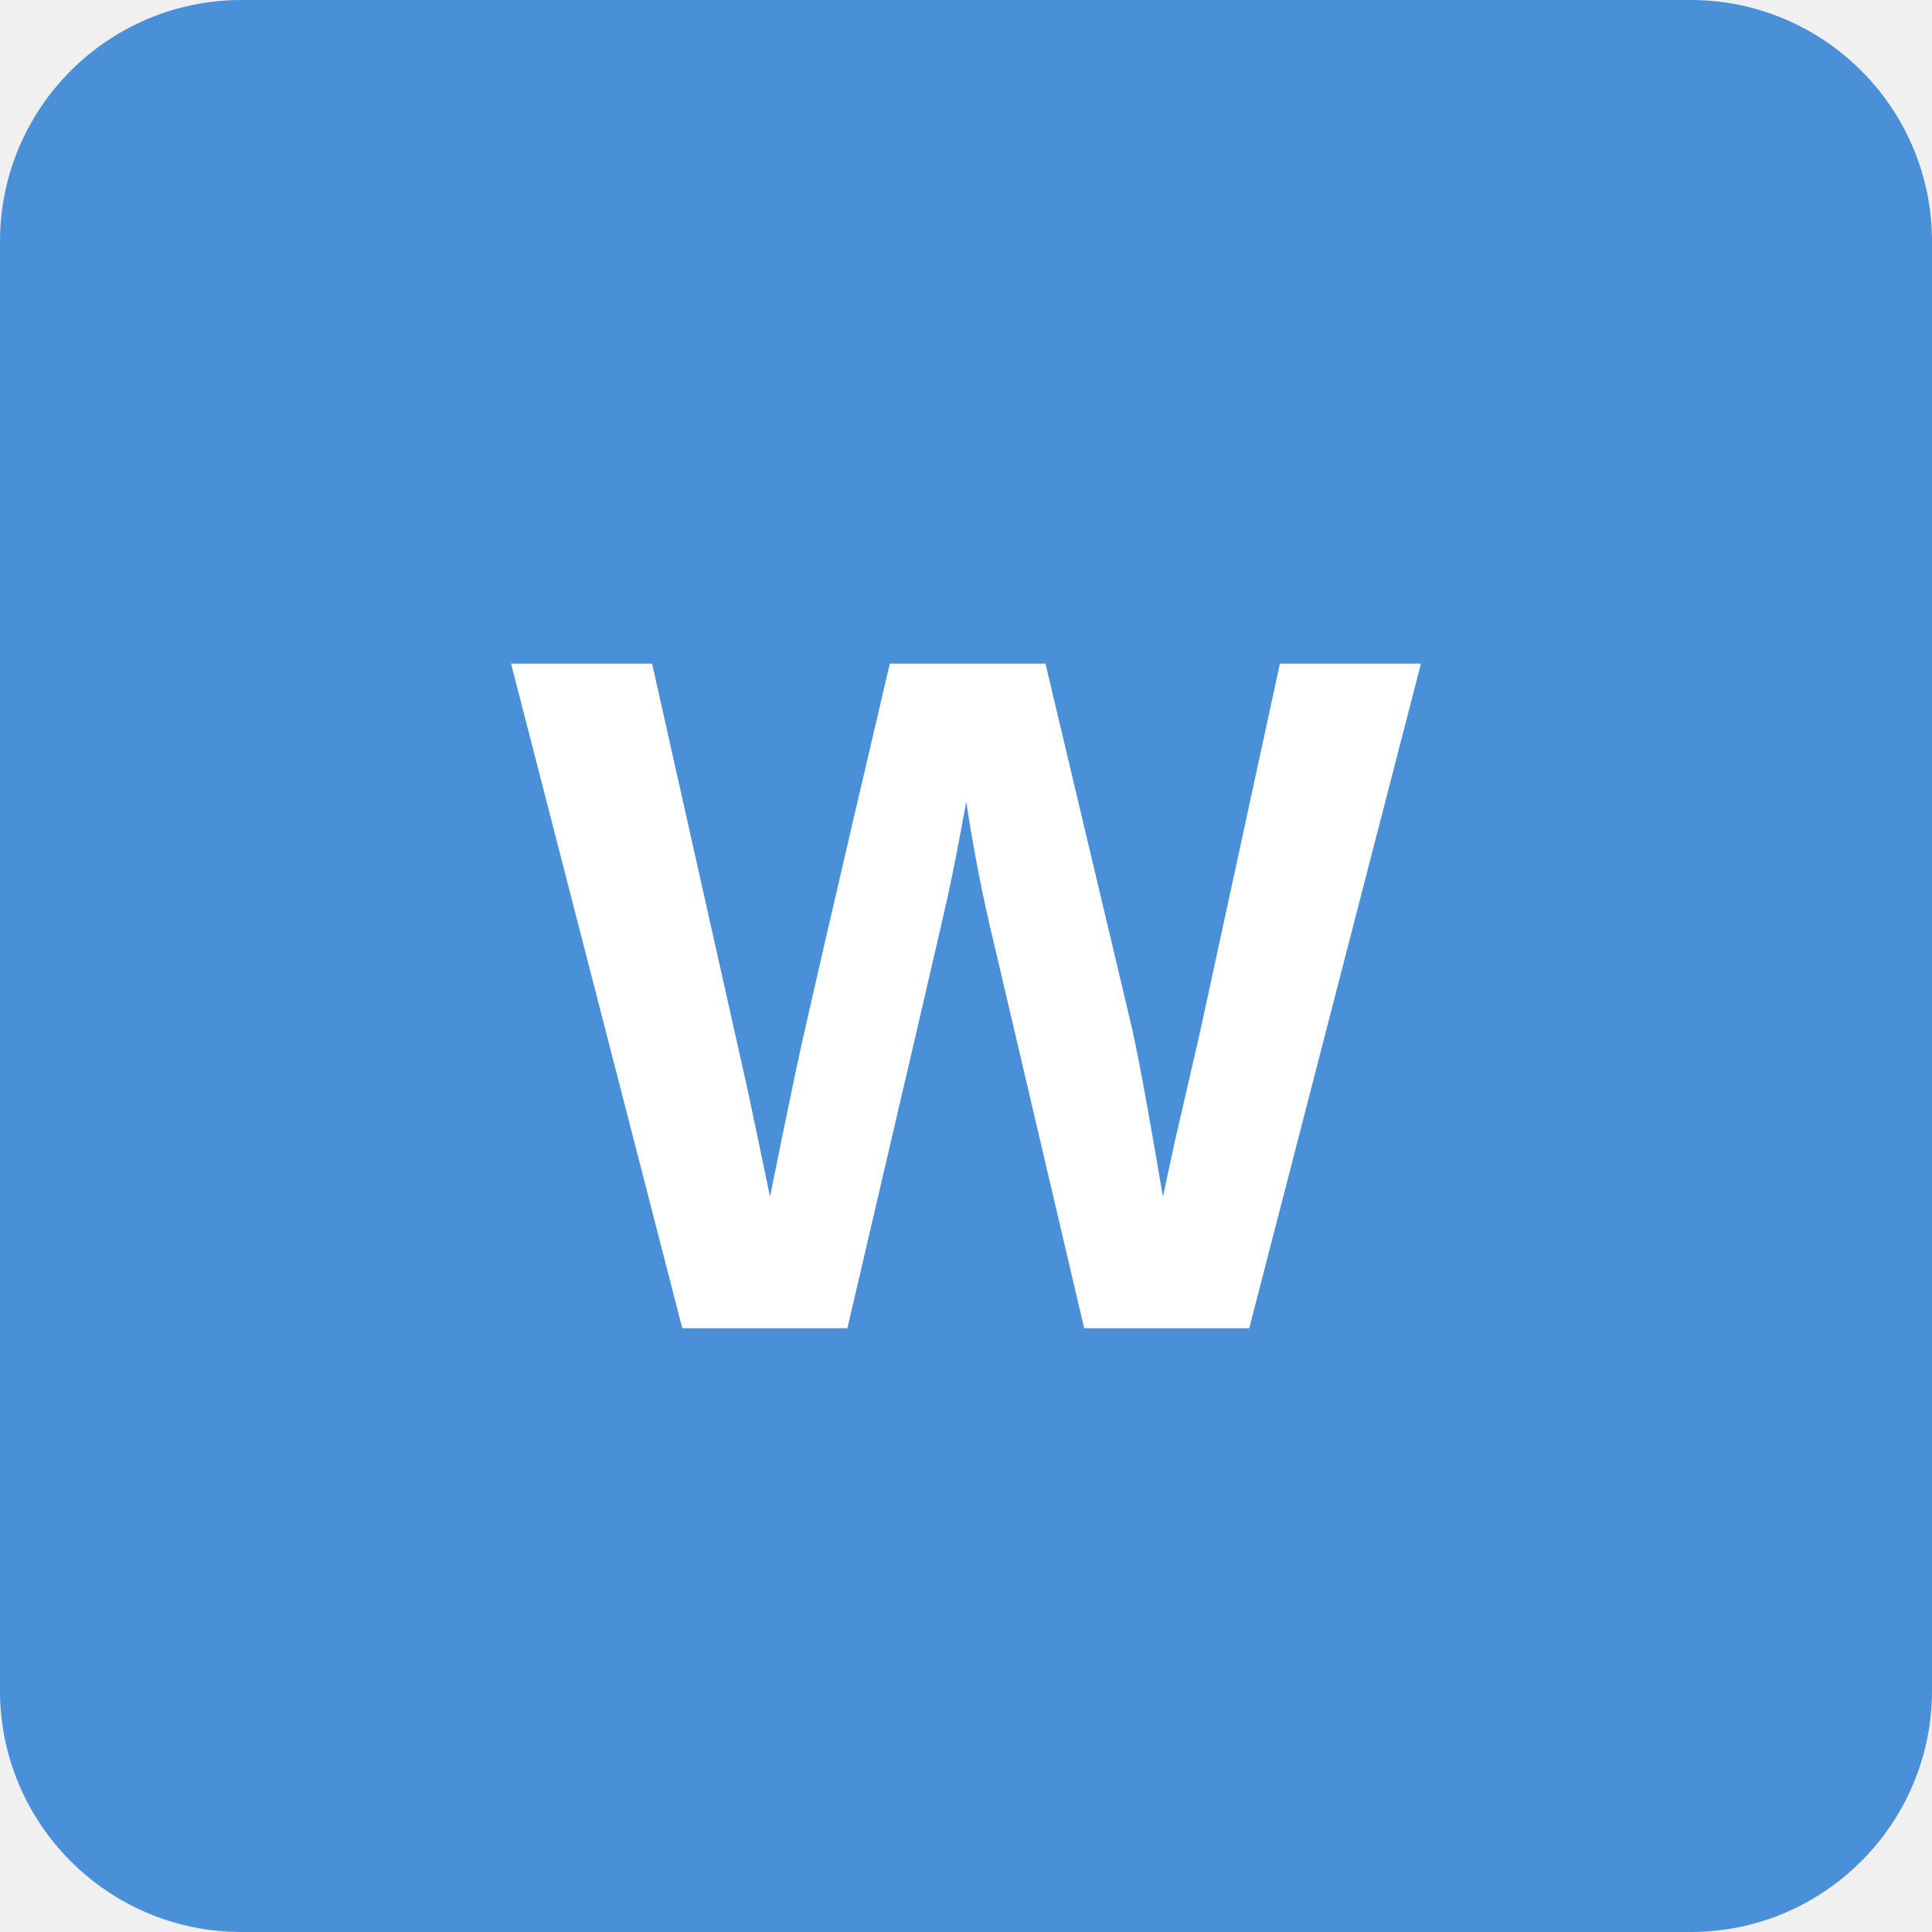
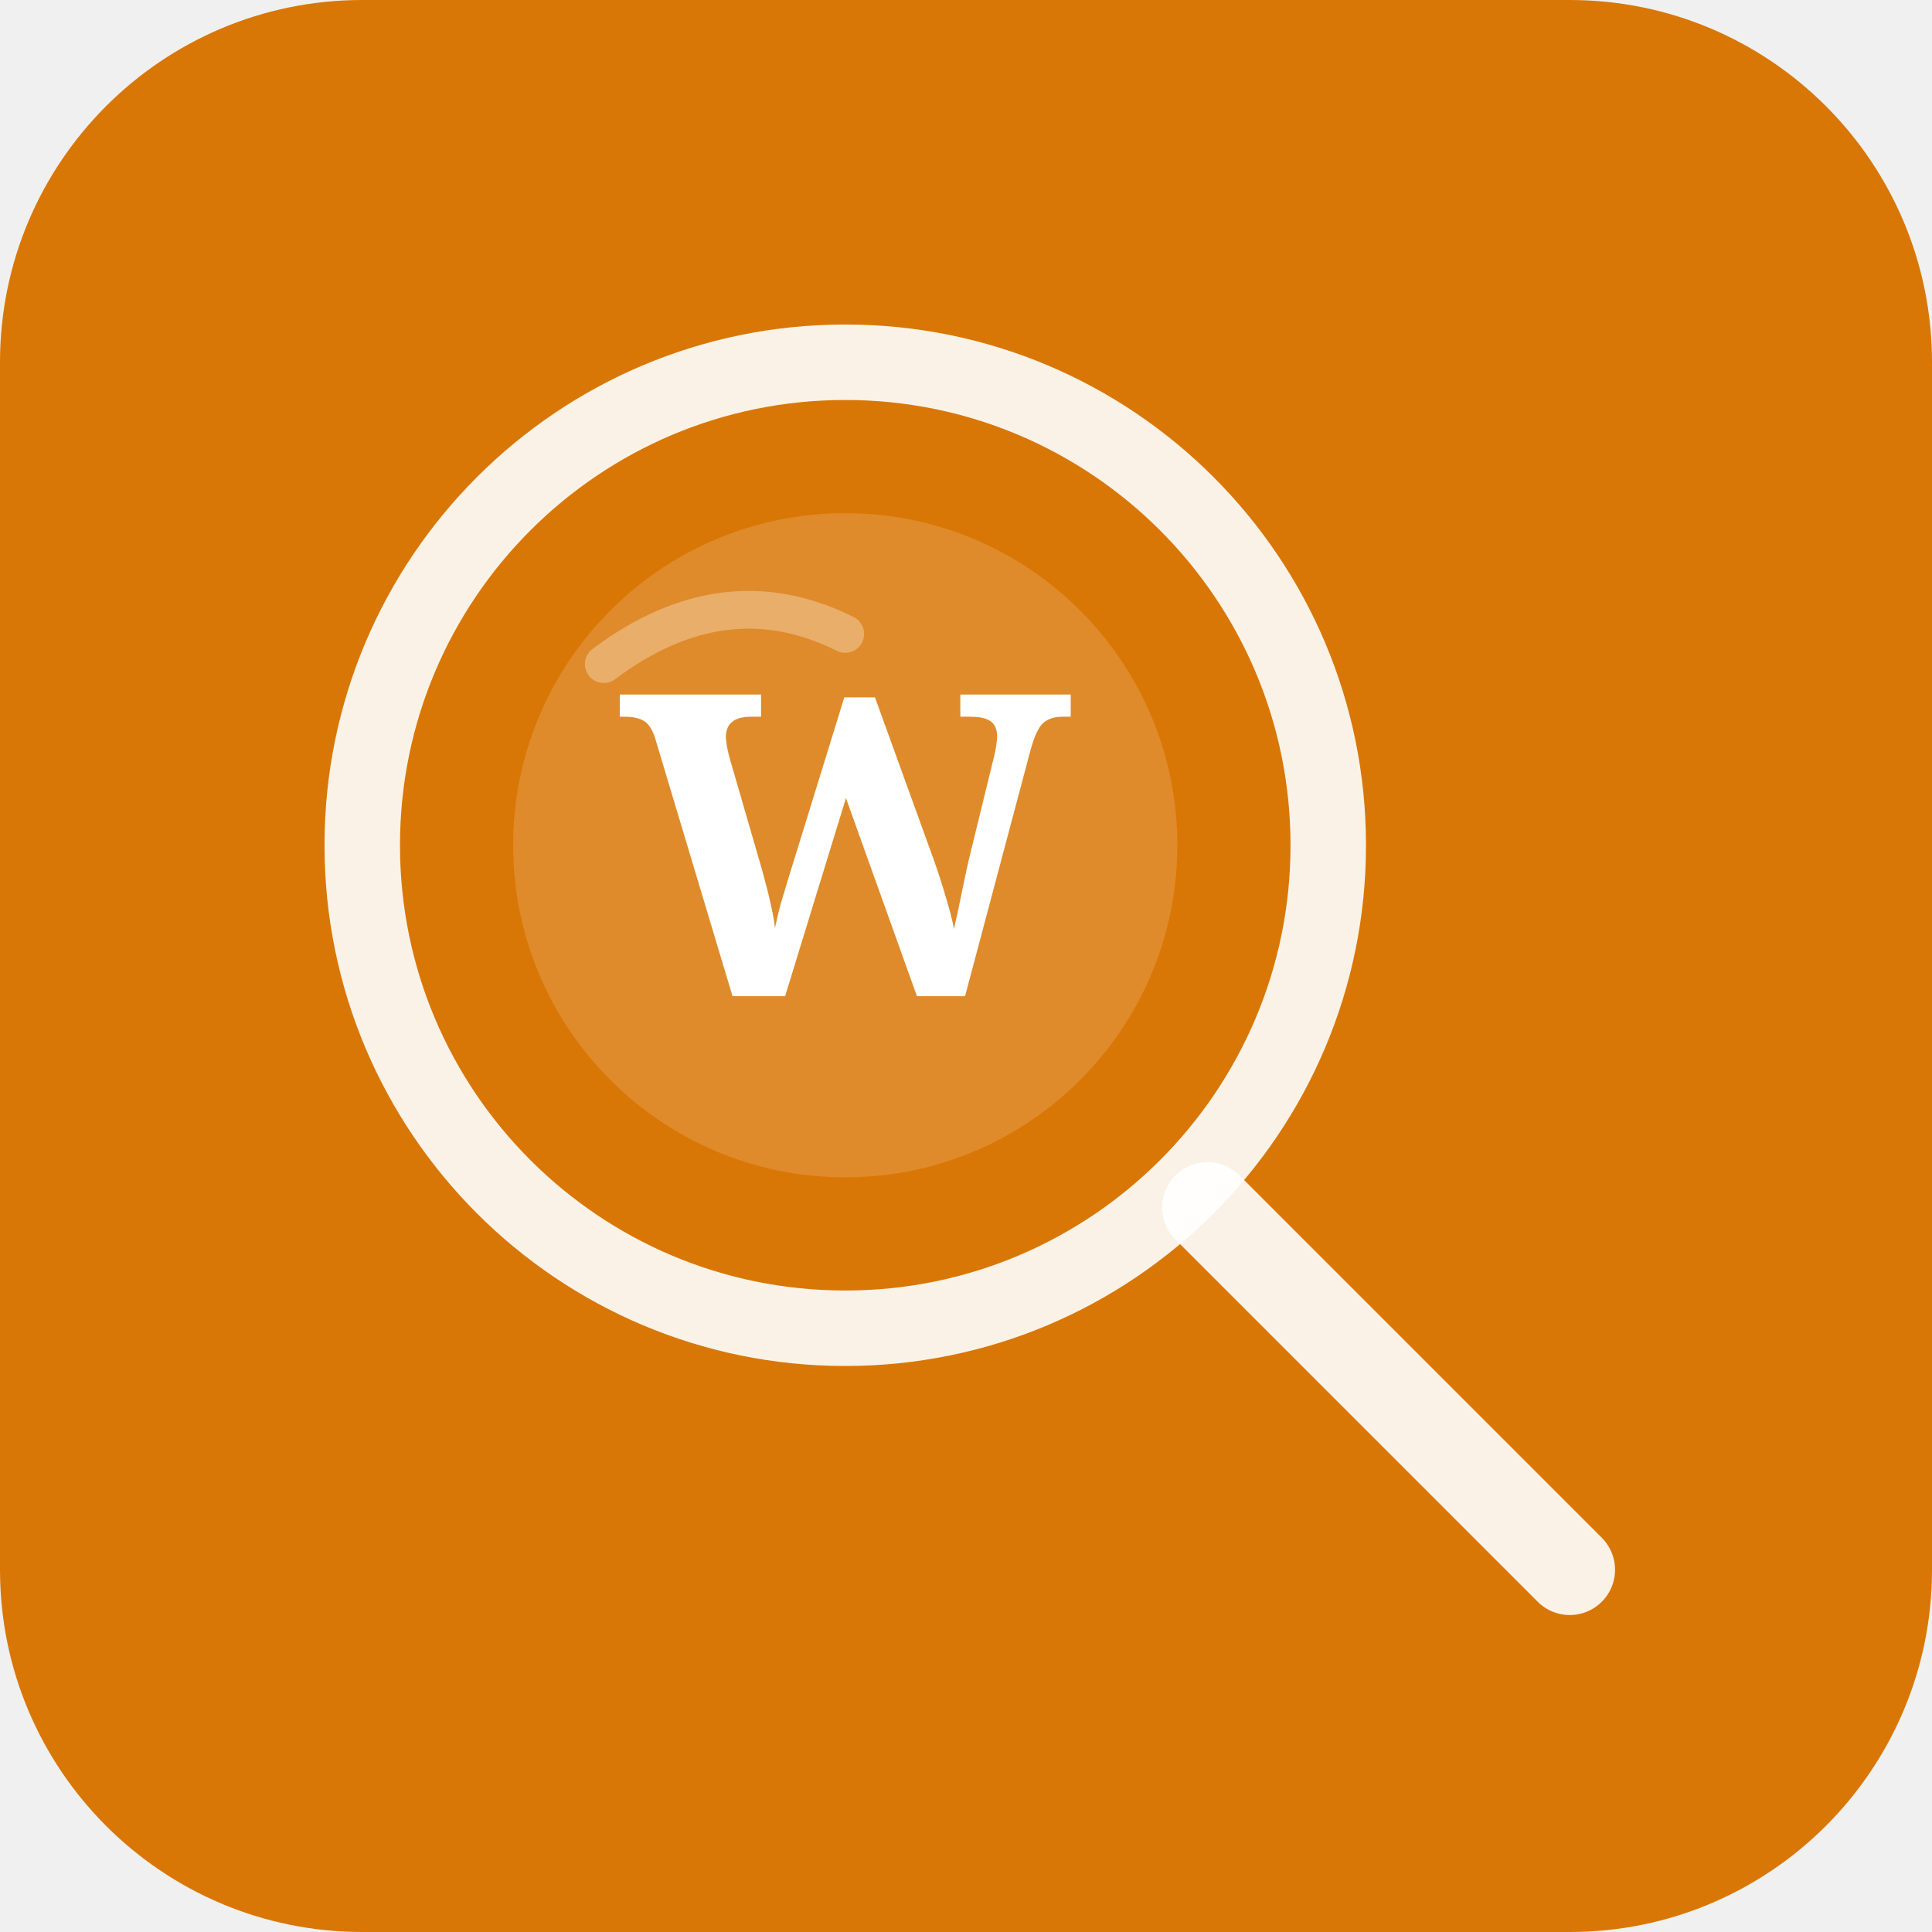
<svg xmlns="http://www.w3.org/2000/svg" width="128" height="128" viewBox="0 0 128 128">
-   <rect width="128" height="128" rx="16" fill="#4A90D9" />
-   <text x="64" y="88" text-anchor="middle" font-size="64" font-family="Arial" fill="white" font-weight="bold">W</text>
+   <defs>
+     <linearGradient id="bg" x1="0" y1="0" x2="128" y2="128">
+       <stop offset="0%" stop-color="#d97706" />
+       <stop offset="100%" stop-color="#b45309" />
+     </linearGradient>
+   </defs>
+   <rect width="128" height="128" rx="24" fill="url(#bg)" />
+   <circle cx="56" cy="56" r="32" fill="none" stroke="rgba(255,255,255,0.9)" stroke-width="5" />
+   <circle cx="56" cy="56" r="22" fill="rgba(255,255,255,0.15)" />
+   <path d="M40 44 Q48 38, 56 42" fill="none" stroke="rgba(255,255,255,0.3)" stroke-width="2.5" stroke-linecap="round" />
+   <line x1="80" y1="80" x2="104" y2="104" stroke="rgba(255,255,255,0.9)" stroke-width="6" stroke-linecap="round" />
+   <text x="56" y="66" text-anchor="middle" font-size="28" font-family="Georgia, serif" fill="white" font-weight="700">W</text>
</svg>
